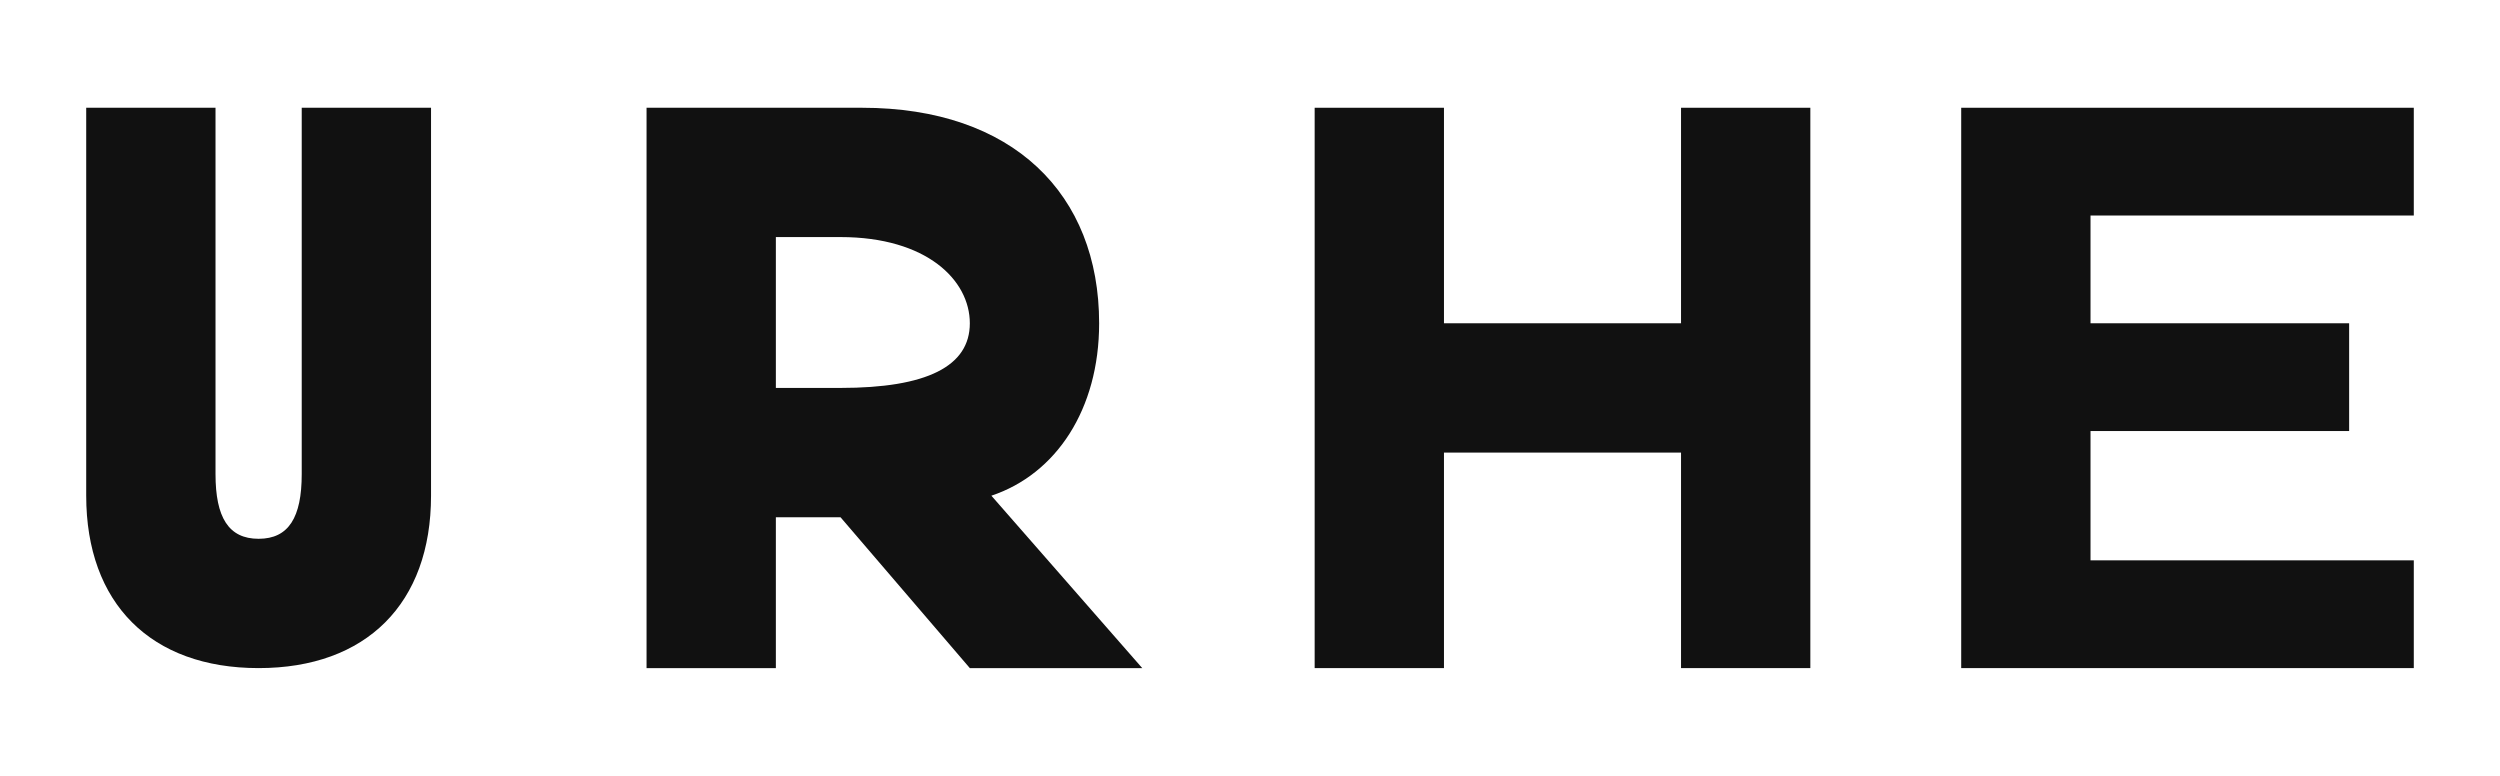
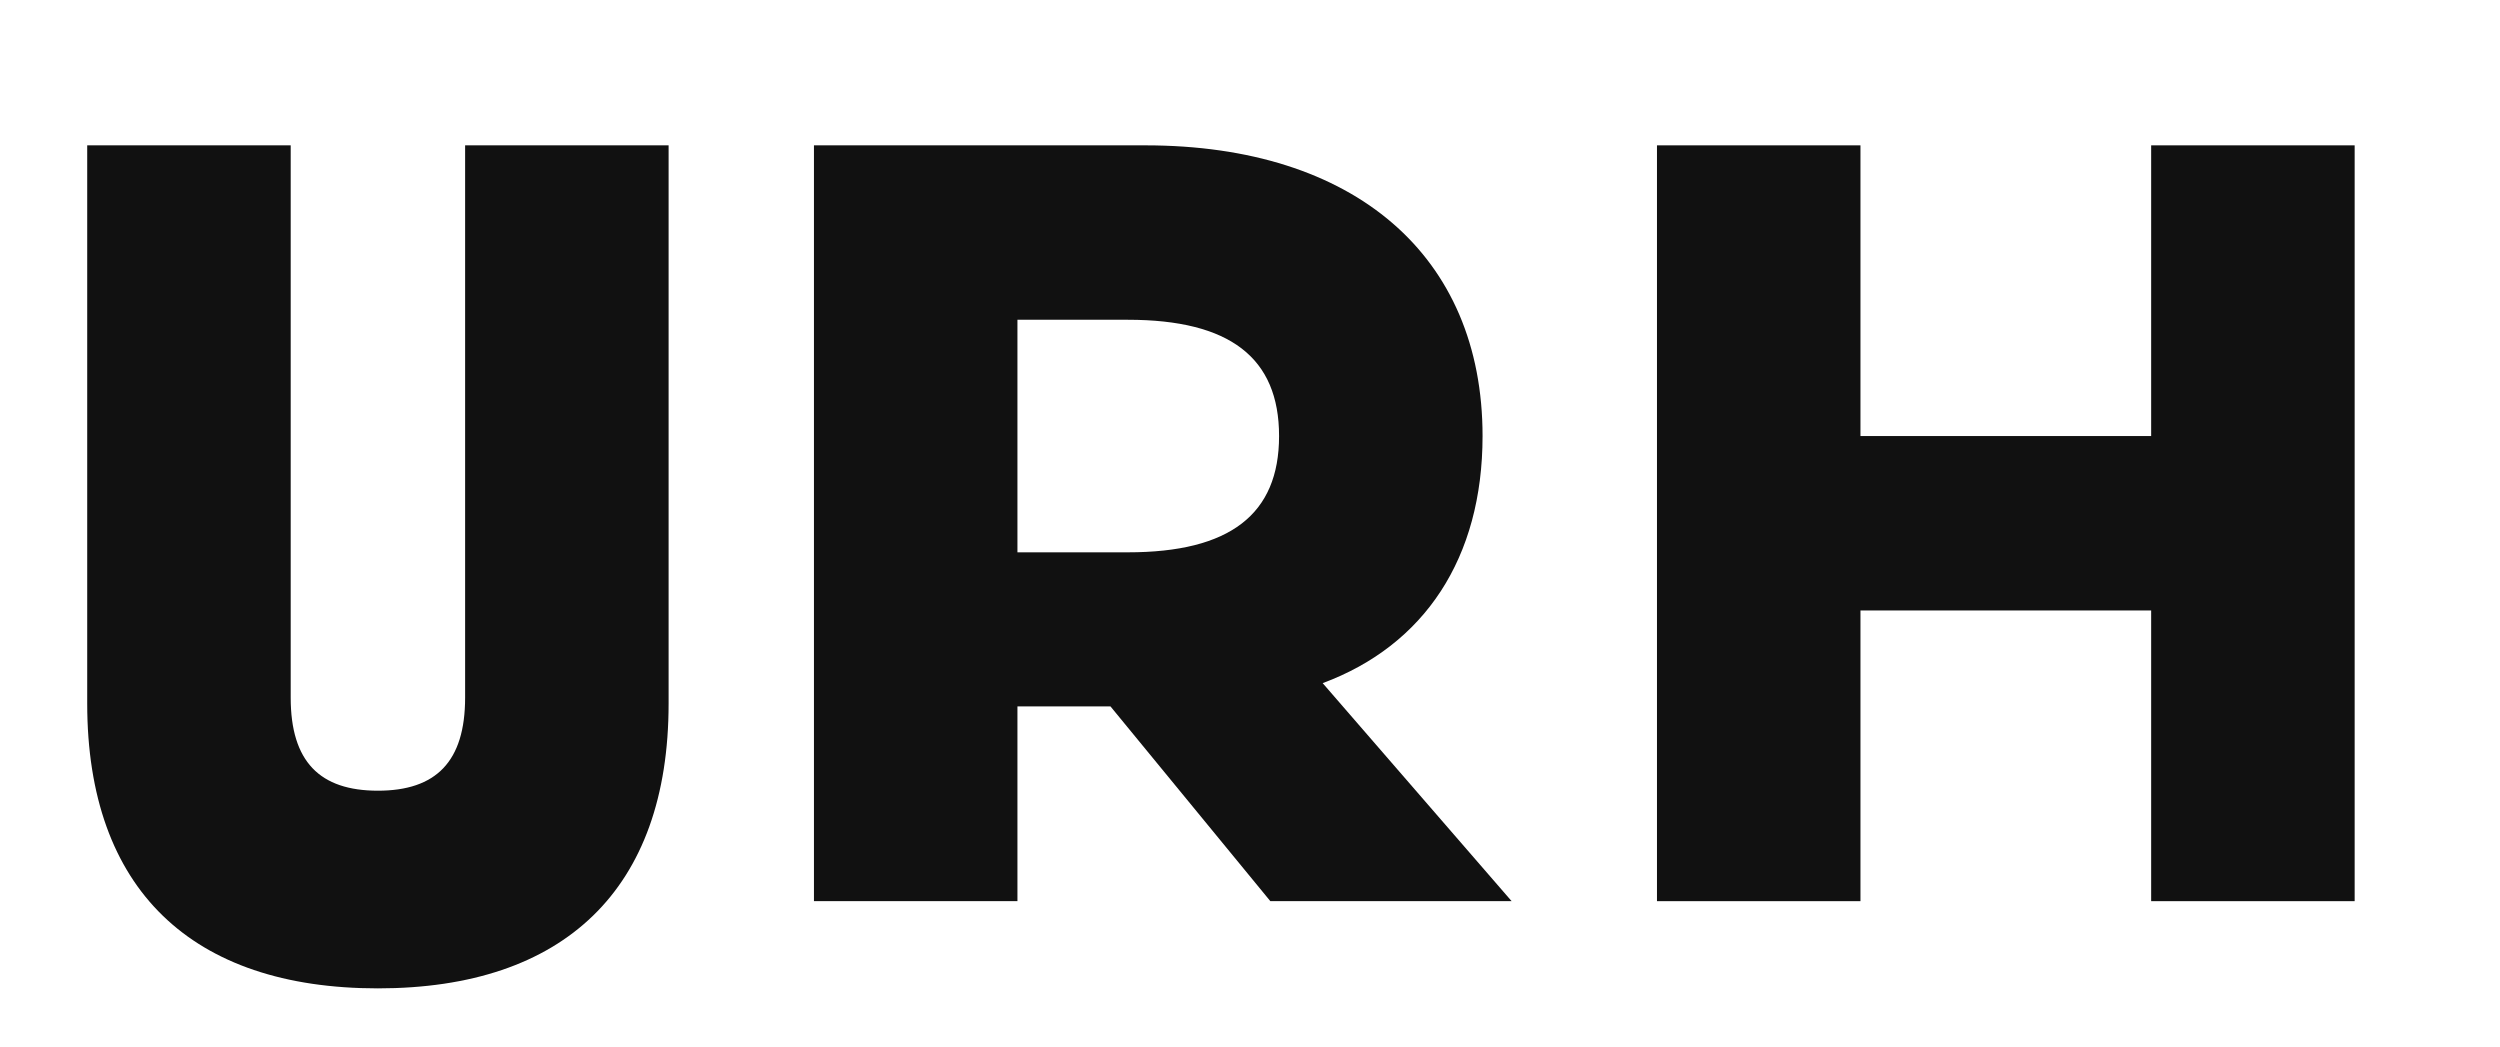
- <svg xmlns="http://www.w3.org/2000/svg" viewBox="0 0 116 36" role="img" aria-labelledby="title desc">
+ <svg xmlns="http://www.w3.org/2000/svg" viewBox="0 0 86 36" role="img" aria-labelledby="title desc">
  <g fill="#111111">
-     <path d="M4 5v18c0 5 3 8 8 8s8-3 8-8V5h-6v17c0 2-.6 3-2 3s-2-1-2-3V5H4Z" />
-     <path d="M30 31V5h10c7 0 11 4 11 10 0 4-2 7-5 8l7 8h-8l-6-7h-3v7h-6Zm6-13h3c4 0 6-1 6-3s-2-4-6-4h-3v7Z" />
-     <path d="M61 5h6v10h11V5h6v26h-6V21H67v10h-6V5Z" />
-     <path d="M91 5h21v5h-15v5h12v5h-12v6h15v5H91V5Z" />
+     <path d="M3 5h7v19c0 2.2 1 3.2 3 3.2s3-1 3-3.2V5h7v19.2c0 6.4-3.6 9.8-10 9.8S3 30.6 3 24.2V5Z" />
+     <path d="M28 31V5h11.4C46.6 5 51 8.8 51 15c0 4.2-2 7.2-5.5 8.5L52 31h-8.3l-5.5-6.7H35V31h-7Zm7-12h3.8c3.5 0 5.2-1.3 5.2-4s-1.7-4-5.2-4H35v8Z" />
+     <path d="M57 5h7v10h10V5h7v26h-7V21H64v10h-7V5Z" />
  </g>
</svg>
